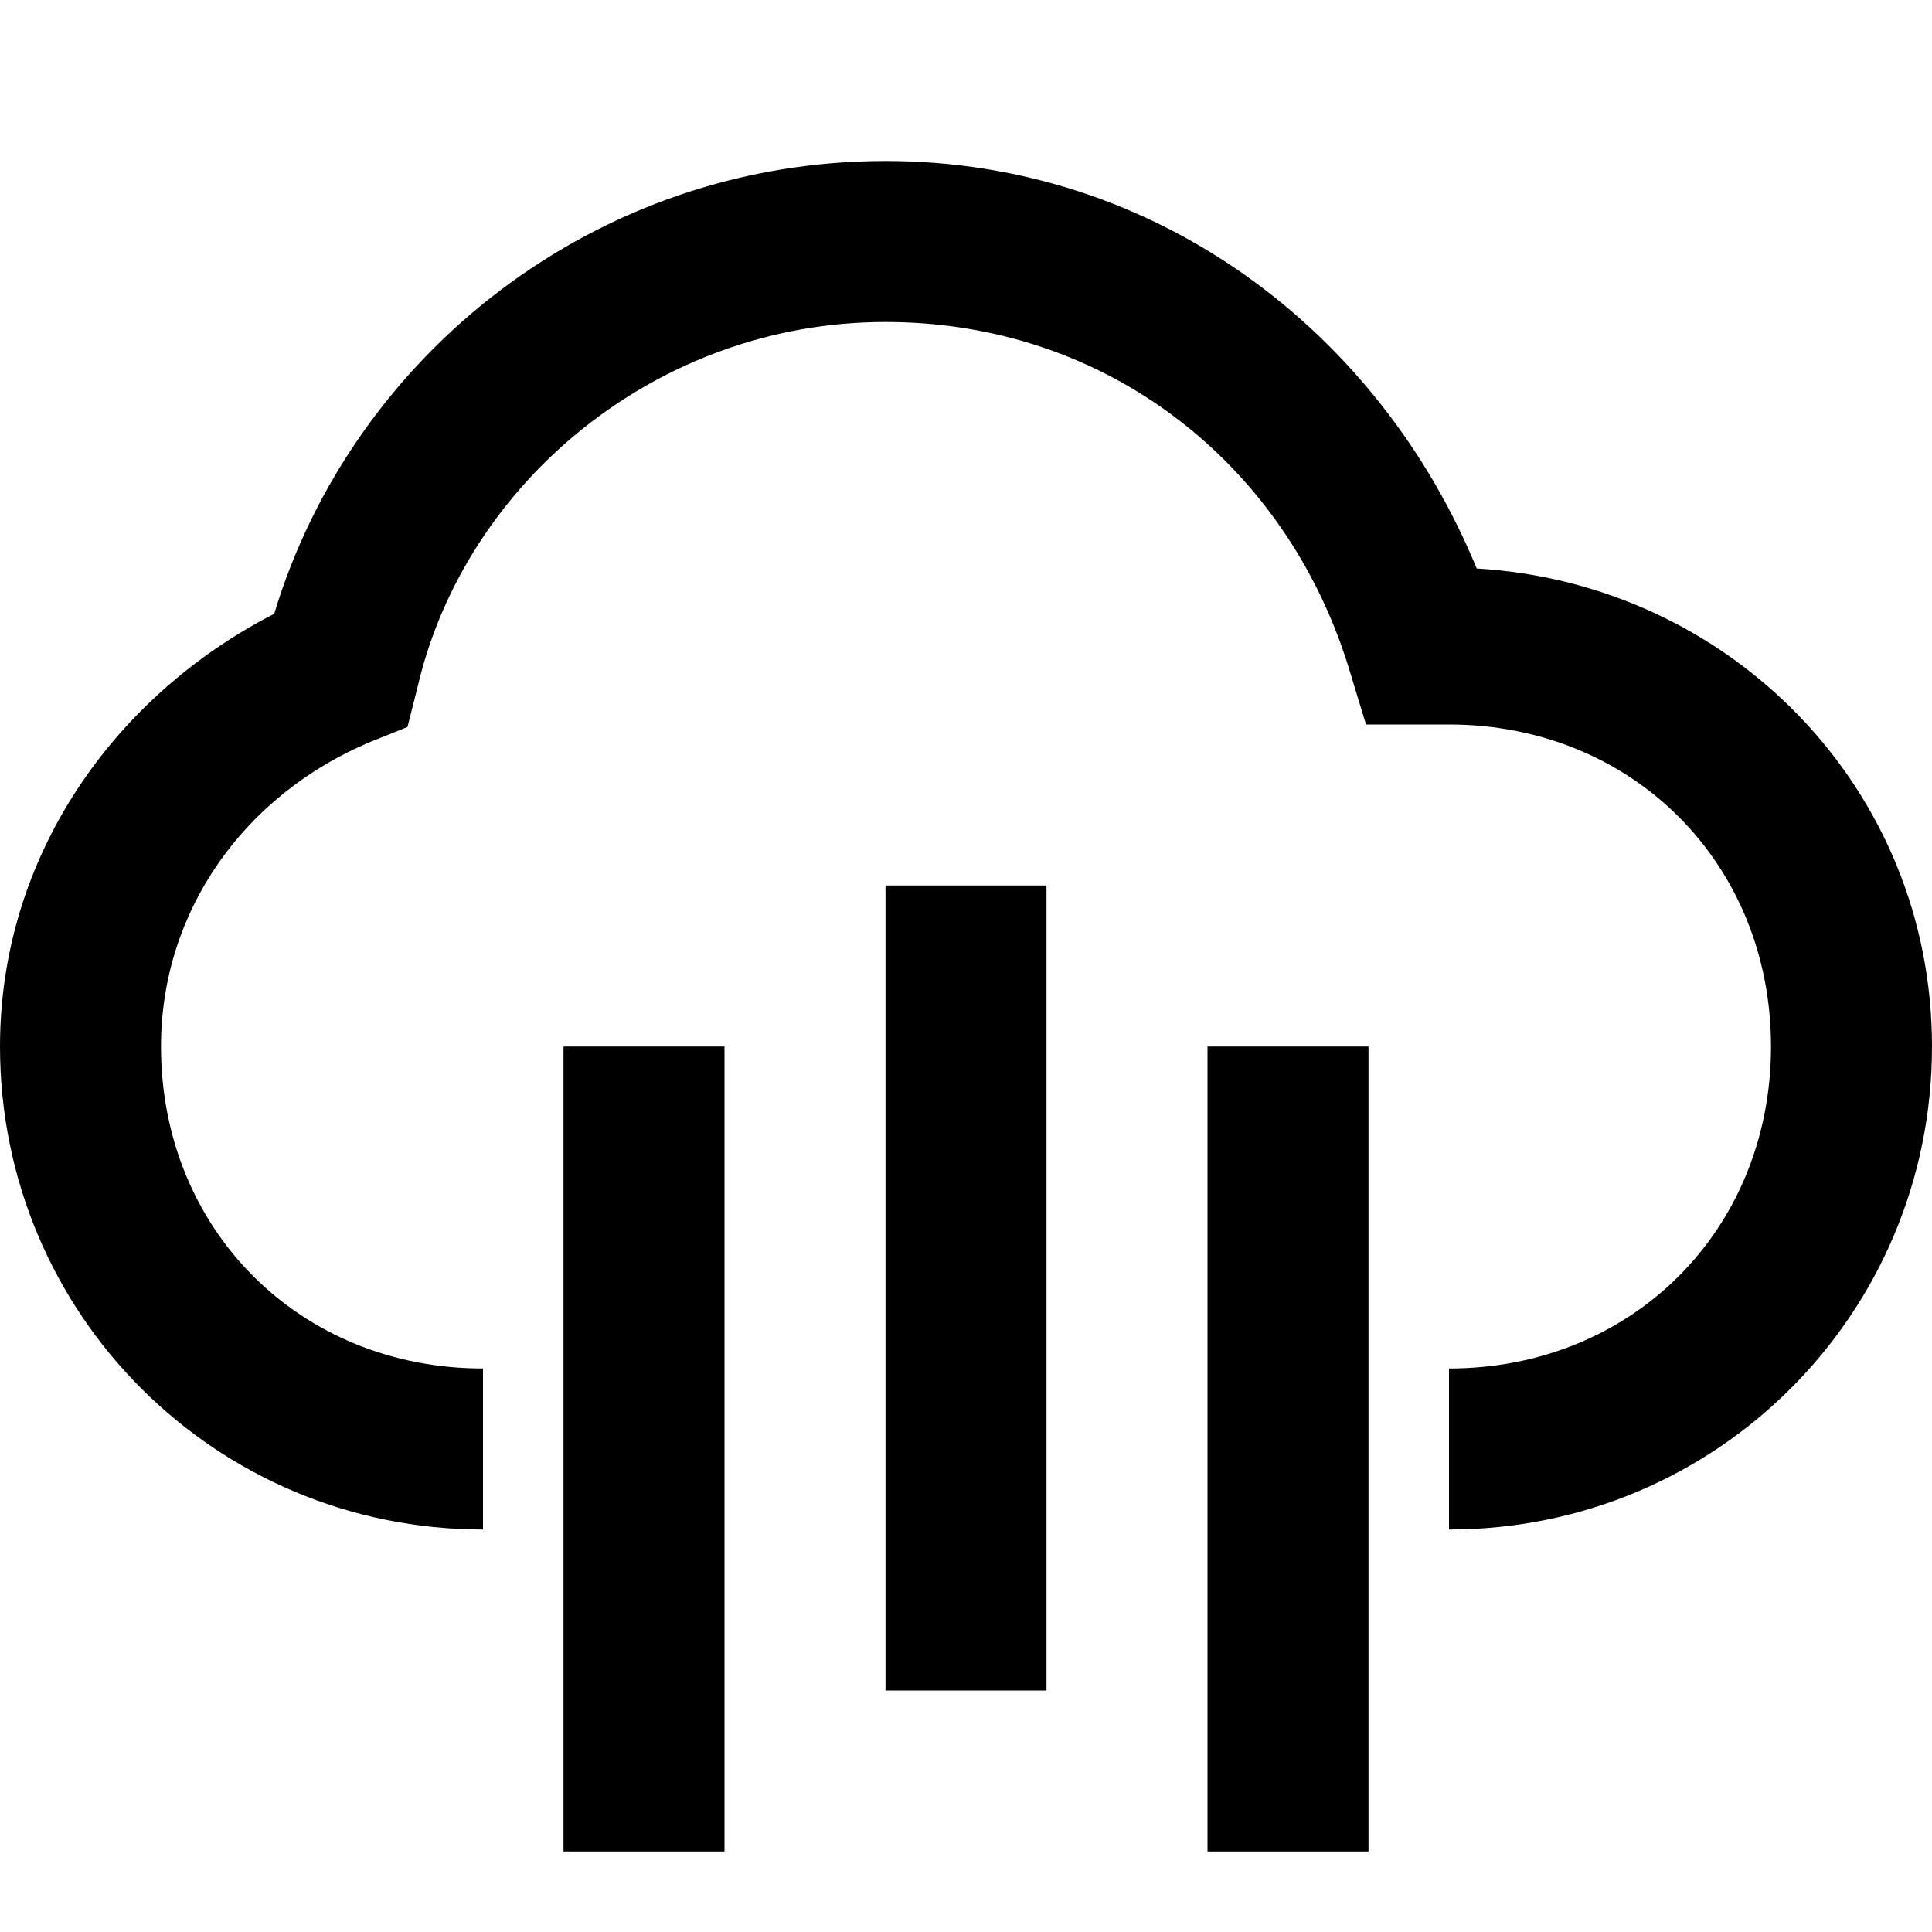
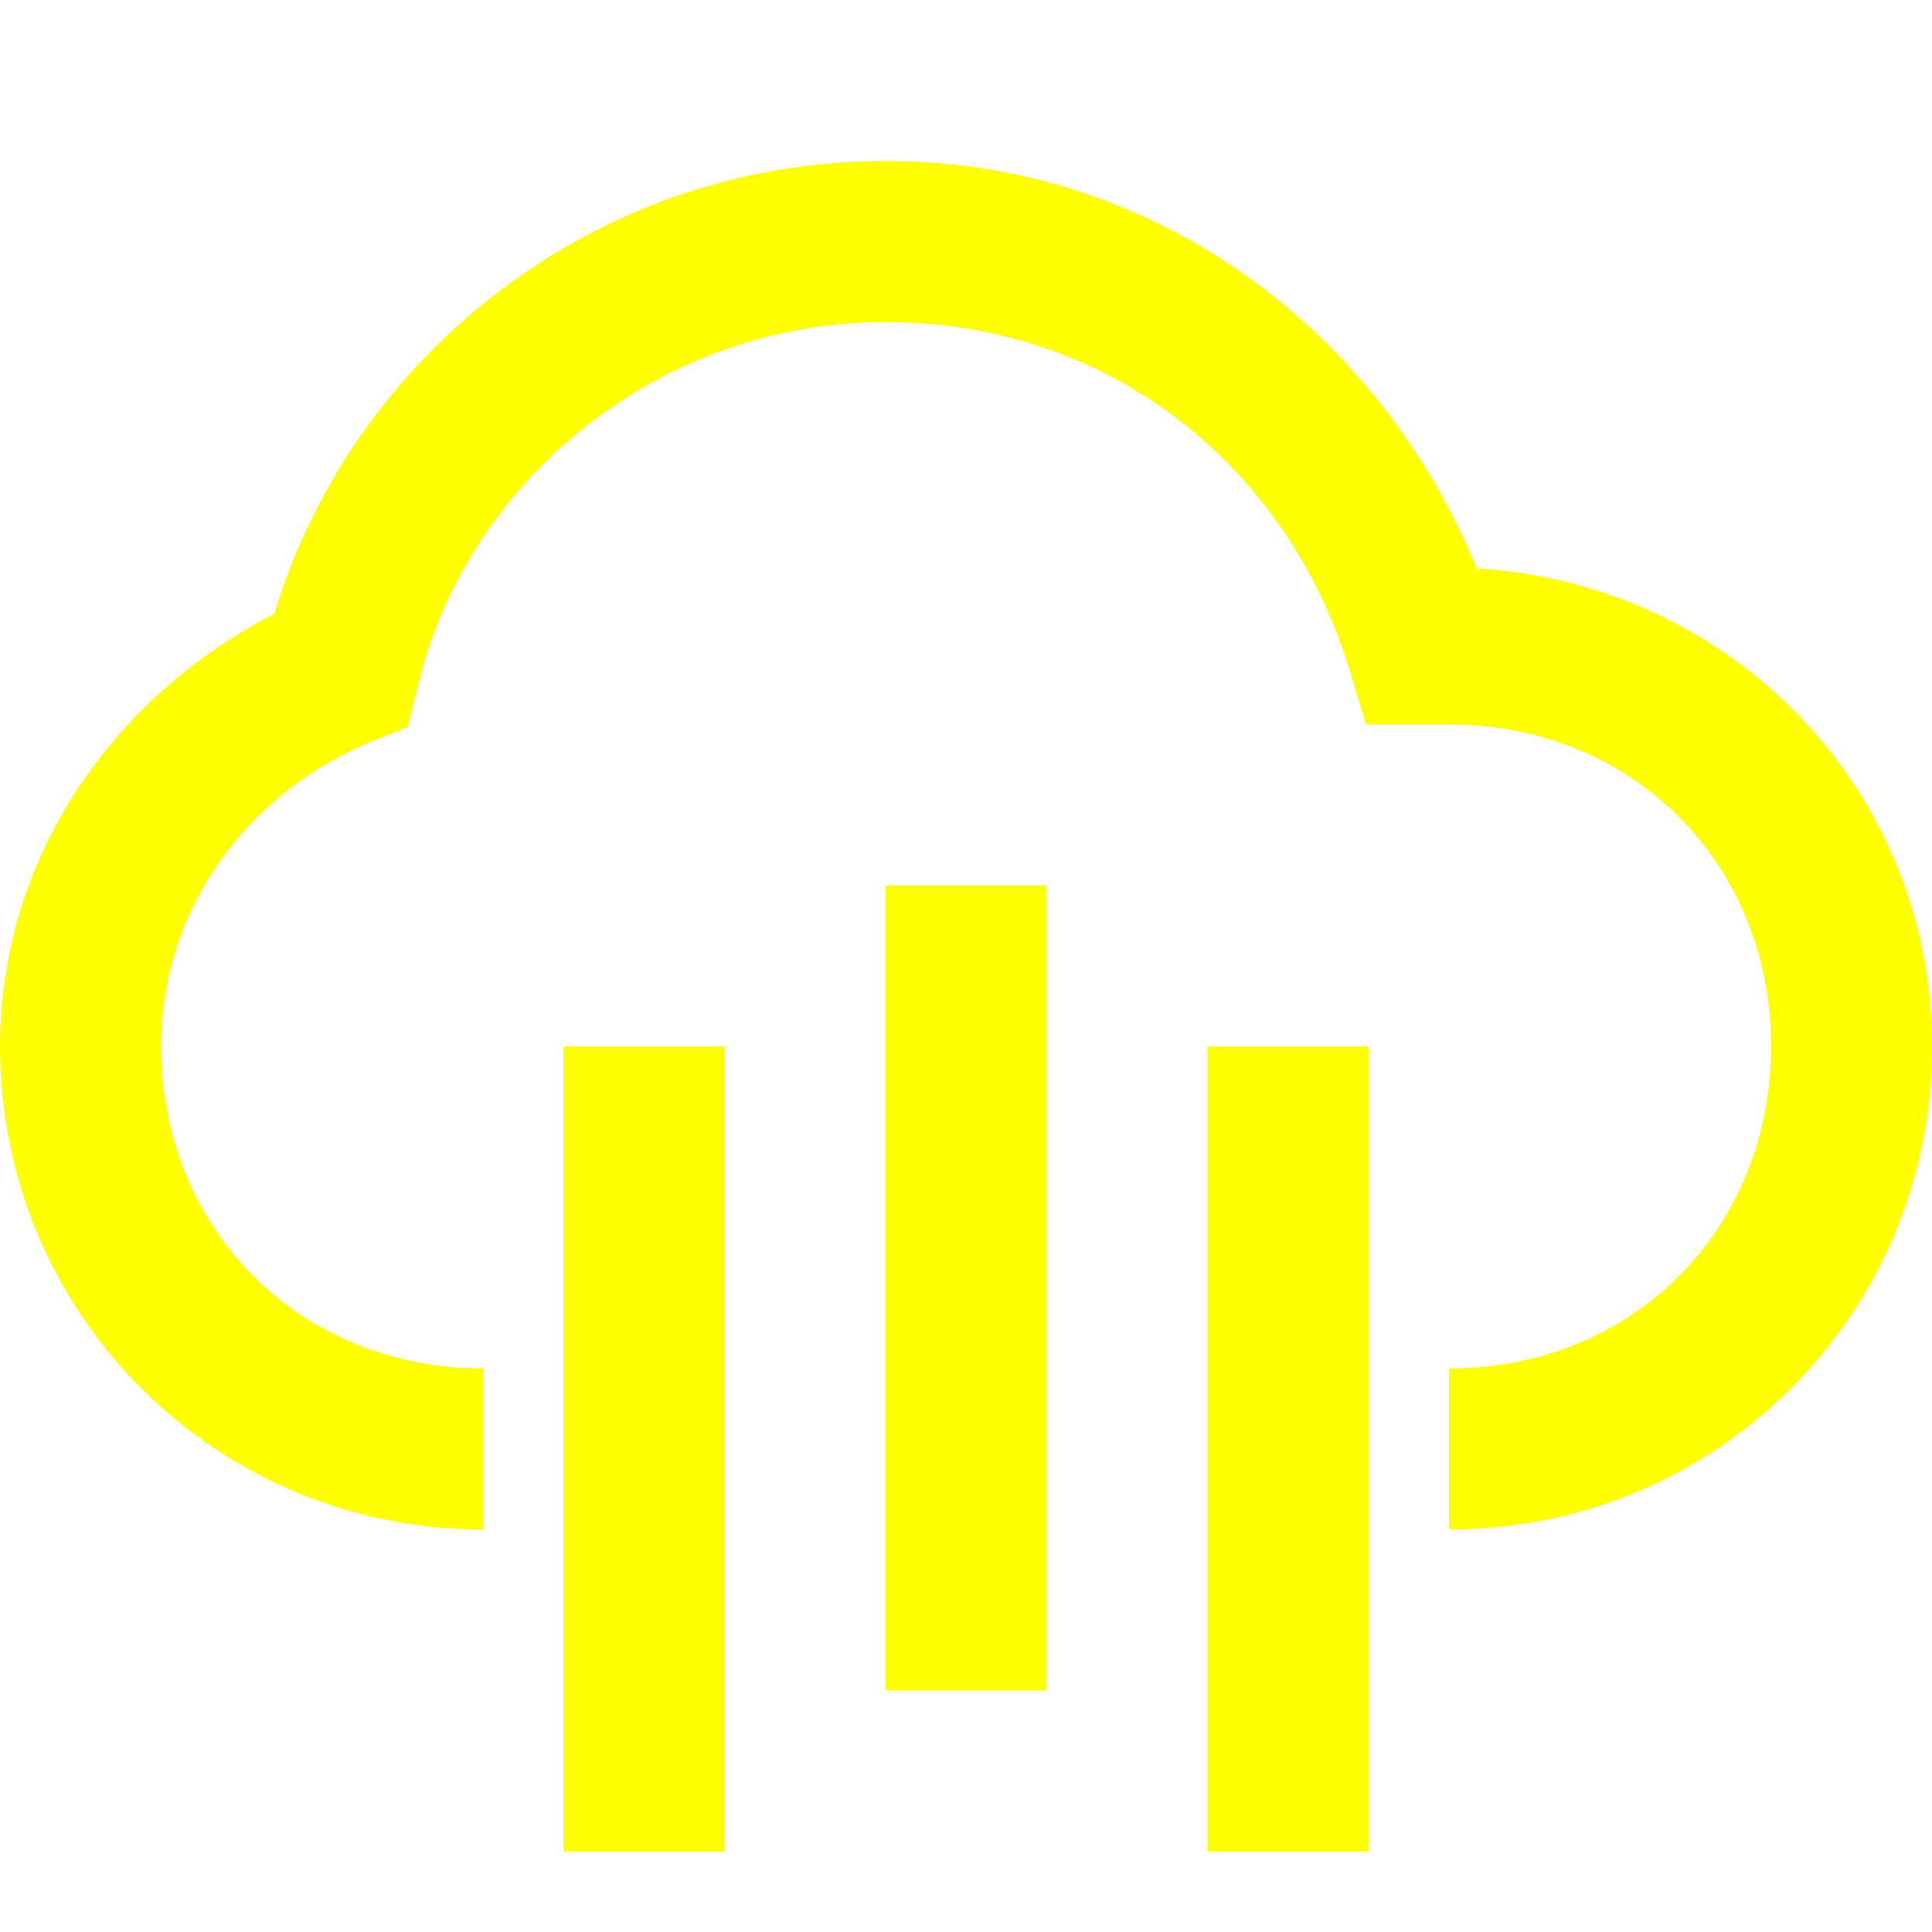
- <svg xmlns="http://www.w3.org/2000/svg" version="1" viewBox="0 0 24 24" fill="ffff00">
+ <svg xmlns="http://www.w3.org/2000/svg" version="1" viewBox="0 0 24 24" fill="#ffff00">
  <path style="text-indent:0;text-align:start;line-height:normal;text-transform:none;block-progression:tb;-inkscape-font-specification:Bitstream Vera Sans" d="M 11 2 C 7.406 2 4.382 4.396 3.406 7.625 C 1.399 8.655 0 10.654 0 13 C 0 16.324 2.676 19 6 19 L 6 17 C 3.724 17 2 15.276 2 13 C 2 11.313 3.038 9.874 4.594 9.219 L 5.062 9.031 L 5.188 8.531 C 5.779 5.996 8.165 4 11 4 C 13.762 4 15.971 5.771 16.75 8.281 L 16.969 9 L 17.688 9 L 18 9 C 20.276 9 22 10.724 22 13 C 22 15.276 20.276 17 18 17 L 18 19 C 21.324 19 24 16.324 24 13 C 24 9.798 21.498 7.248 18.344 7.062 C 17.14 4.131 14.378 2 11 2 z M 11 11 L 11 21 L 13 21 L 13 11 L 11 11 z M 7 13 L 7 23 L 9 23 L 9 13 L 7 13 z M 15 13 L 15 23 L 17 23 L 17 13 L 15 13 z" overflow="visible" enable-background="accumulate" font-family="Bitstream Vera Sans" />
</svg>
